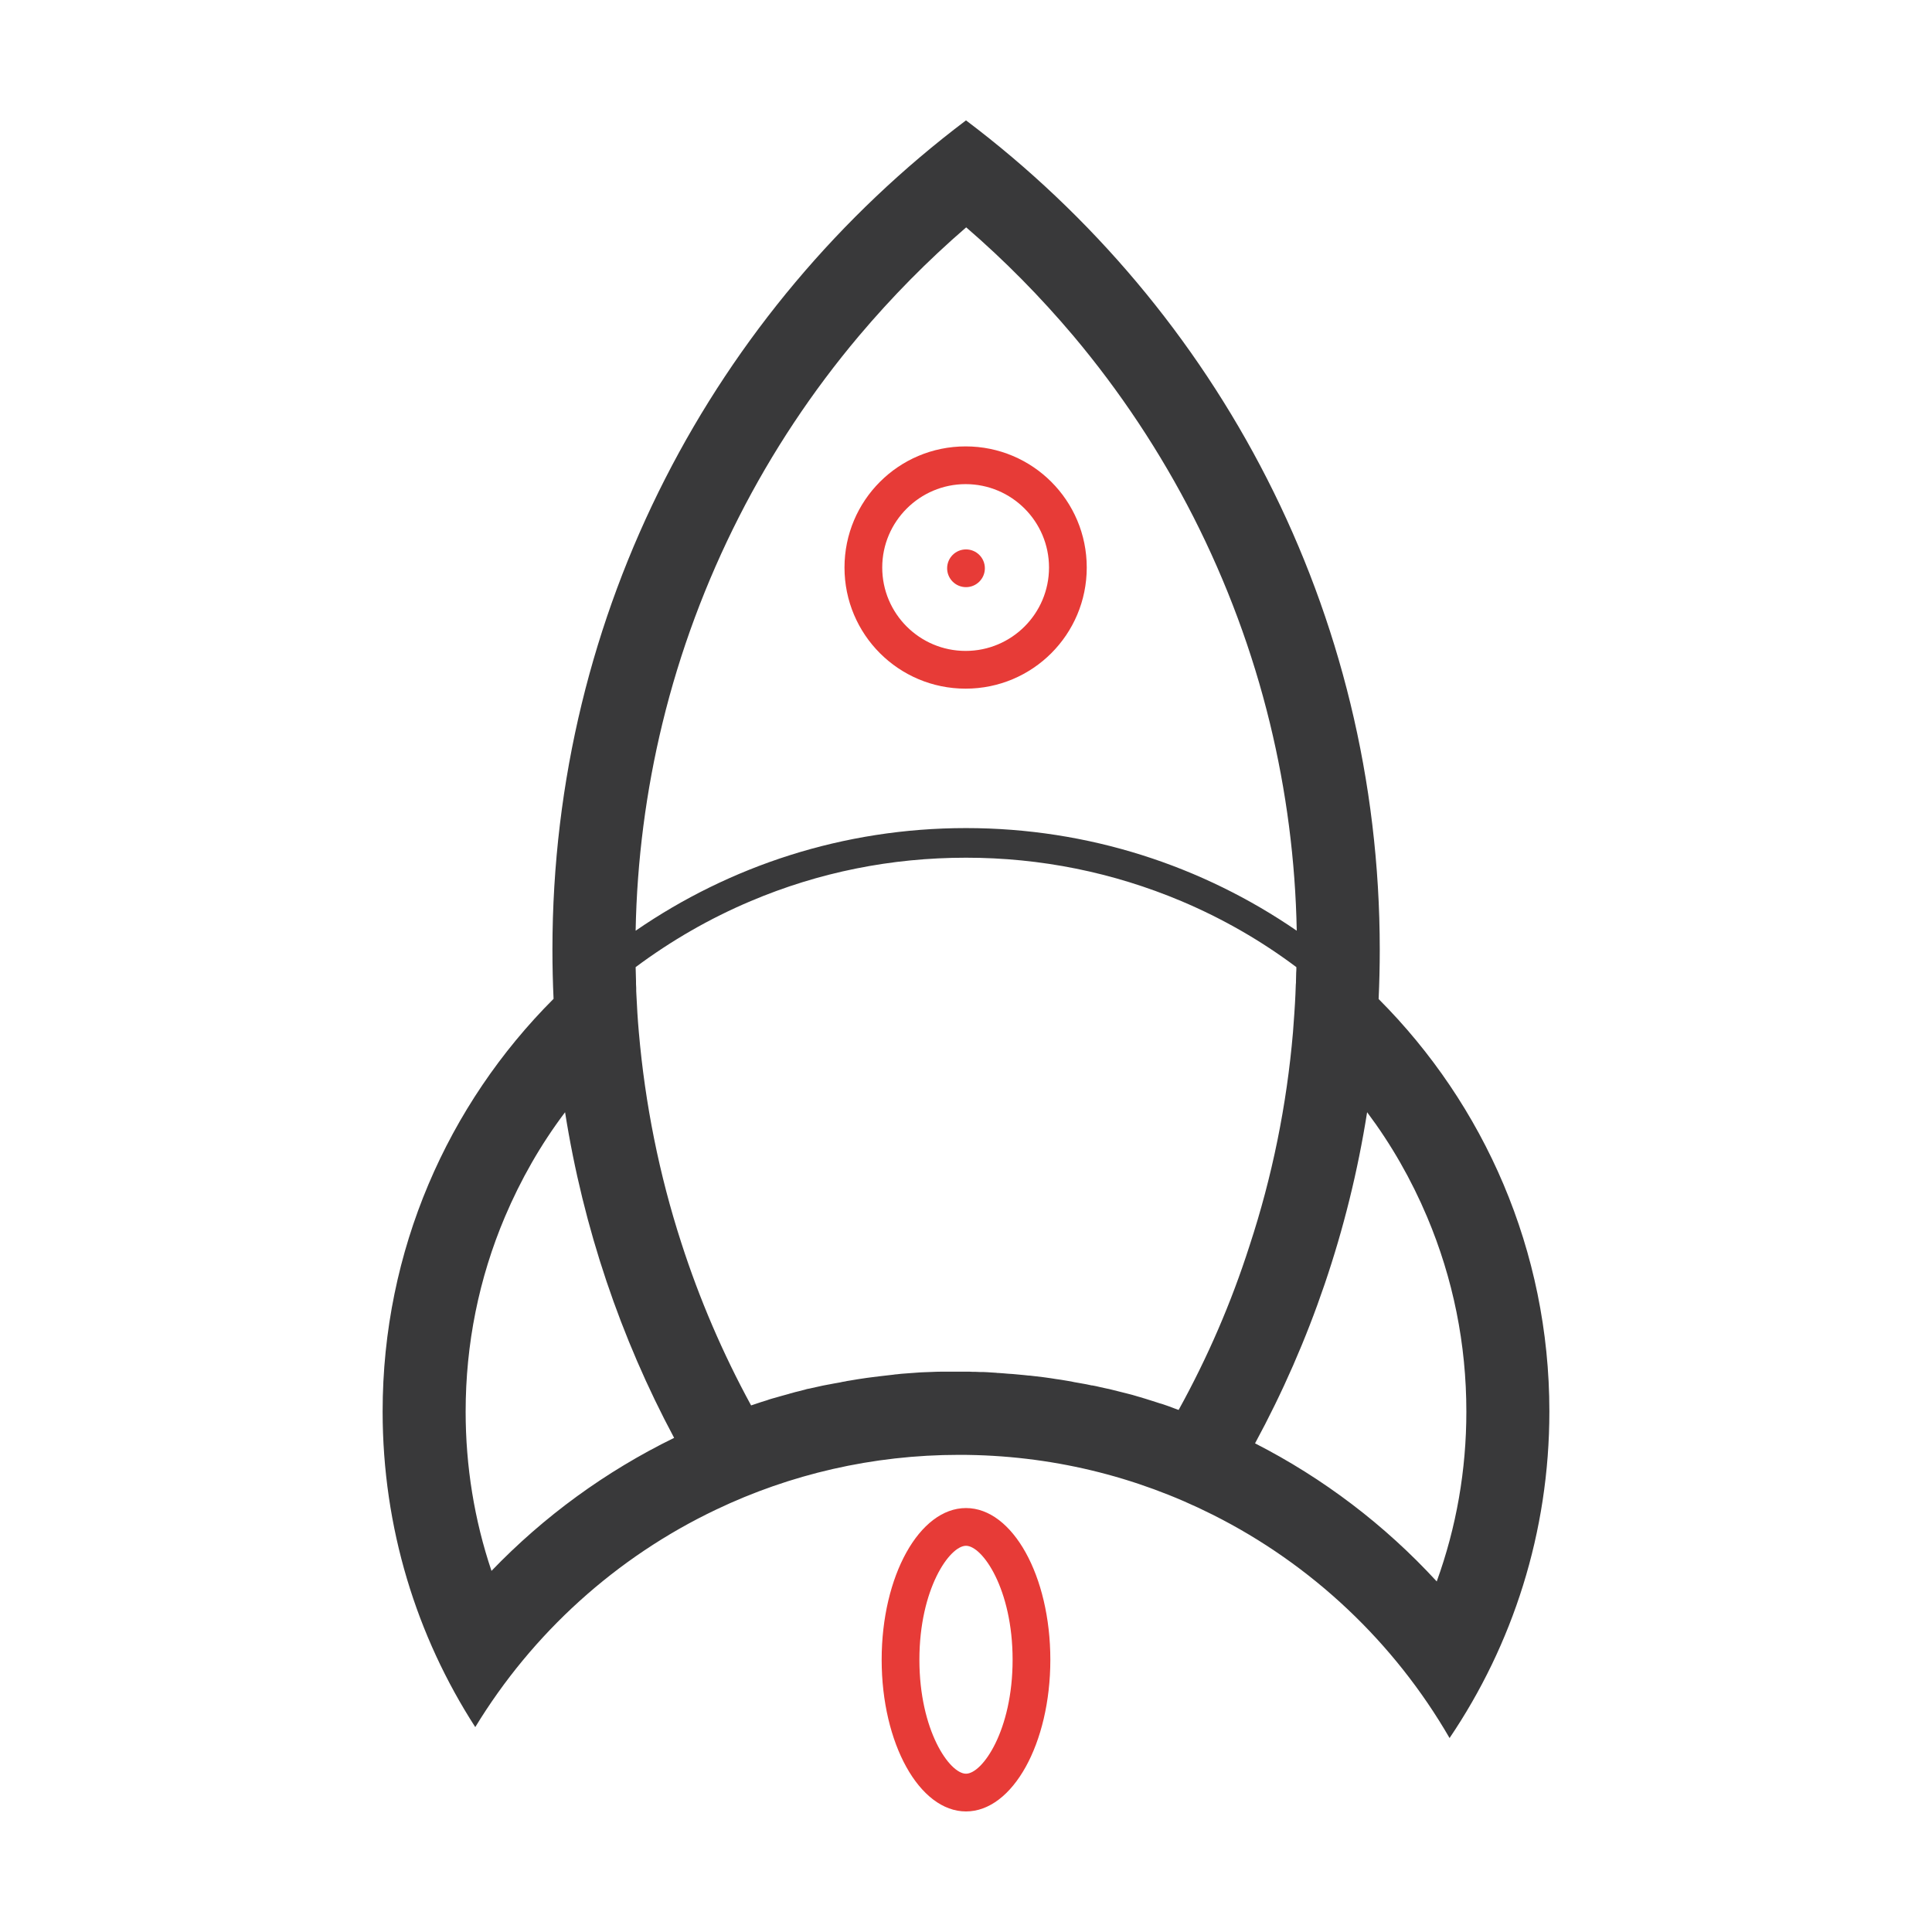
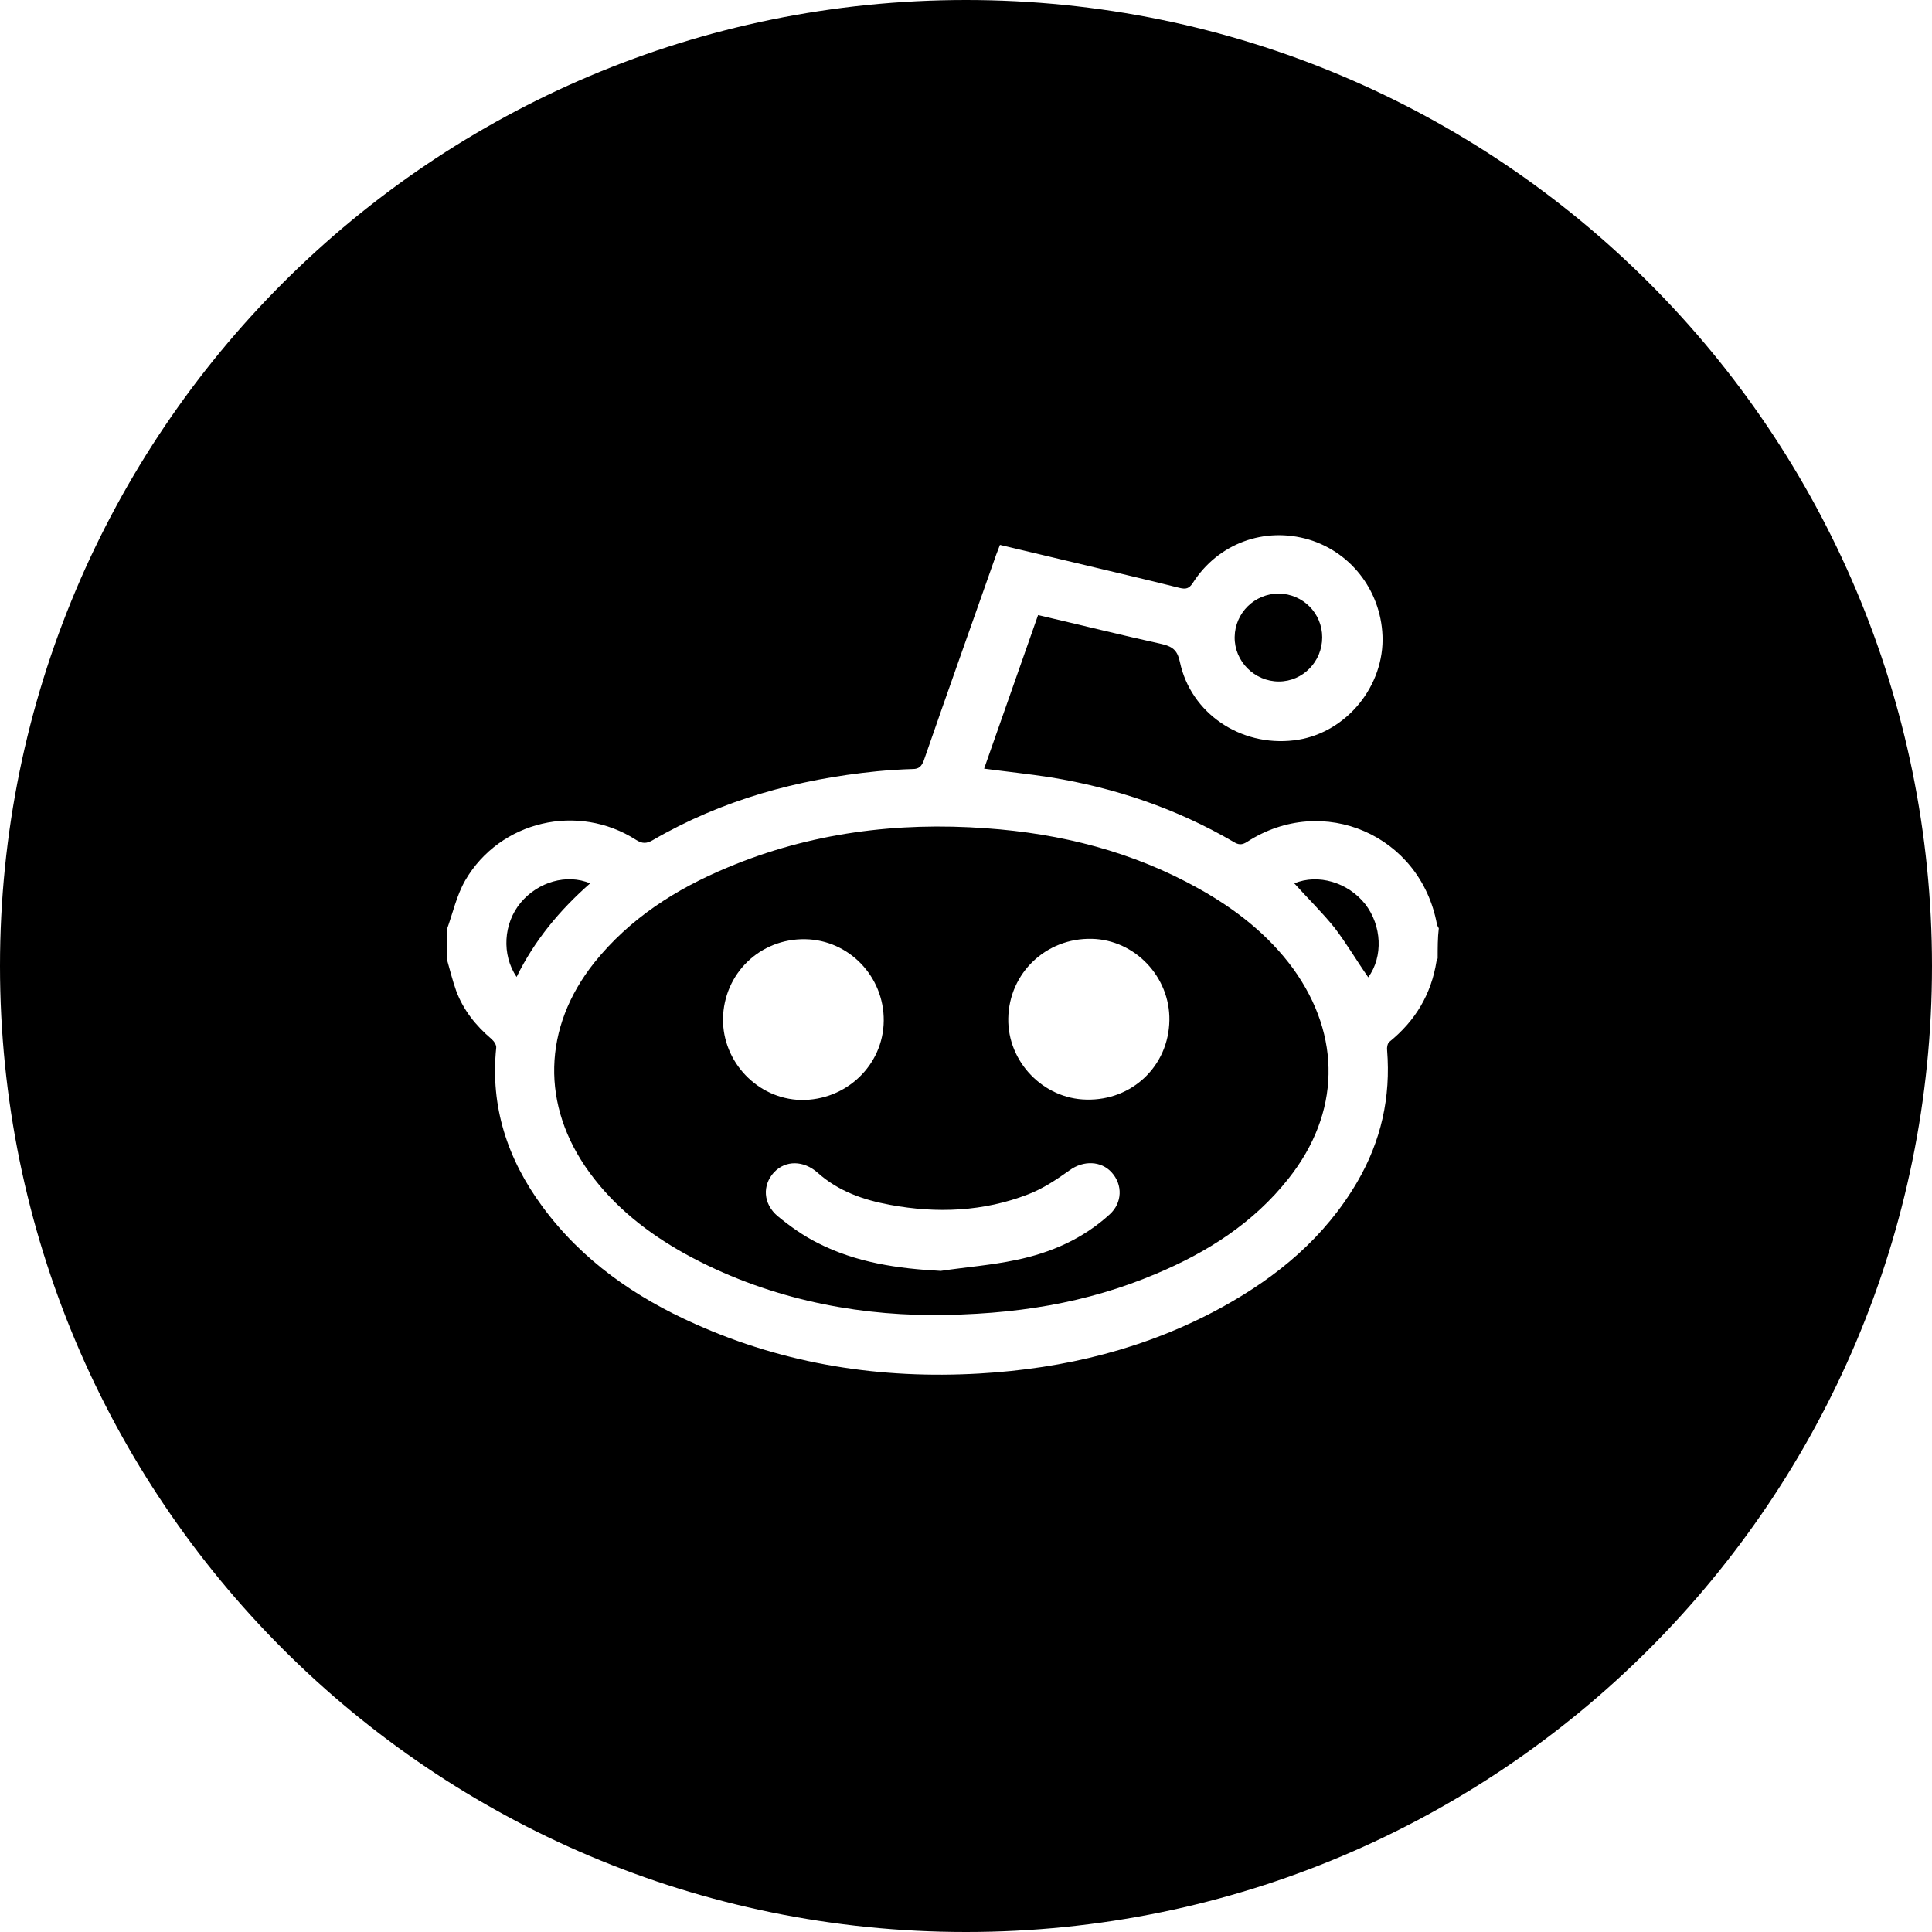
- <svg xmlns="http://www.w3.org/2000/svg" width="800px" height="800px" viewBox="0 0 1024 1024" class="icon" version="1.1">
-   <path d="M512 301.2m-10 0a10 10 0 1 0 20 0 10 10 0 1 0-20 0Z" fill="#E73B37" />
-   <path d="M400.3 744.5c2.1-0.7 4.1-1.4 6.2-2-2 0.6-4.1 1.3-6.2 2z m0 0c2.1-0.7 4.1-1.4 6.2-2-2 0.6-4.1 1.3-6.2 2z" fill="#39393A" />
-   <path d="M511.8 256.6c24.4 0 44.2 19.8 44.2 44.2S536.2 345 511.8 345s-44.2-19.8-44.2-44.2 19.9-44.2 44.2-44.2m0-20c-35.5 0-64.2 28.7-64.2 64.2s28.7 64.2 64.2 64.2 64.2-28.7 64.2-64.2-28.7-64.2-64.2-64.2z" fill="#E73B37" />
-   <path d="M730.7 529.5c0.4-8.7 0.6-17.4 0.6-26.2 0-179.6-86.1-339.1-219.3-439.5-133.1 100.4-219.2 259.9-219.2 439.5 0 8.8 0.2 17.5 0.6 26.1-56 56-90.6 133.3-90.6 218.7 0 61.7 18 119.1 49.1 167.3 30.3-49.8 74.7-90.1 127.7-115.3 39-18.6 82.7-29 128.8-29 48.3 0 93.9 11.4 134.3 31.7 52.5 26.3 96.3 67.7 125.6 118.4 33.4-49.4 52.9-108.9 52.9-173.1 0-85.4-34.6-162.6-90.5-218.6zM351.1 383.4c9.2-37.9 22.9-74.7 40.6-109.5a502.1 502.1 0 0 1 63.6-95.9c17.4-20.6 36.4-39.9 56.8-57.5 20.4 17.6 39.4 36.9 56.8 57.5 24.8 29.5 46.2 61.8 63.6 95.9 17.7 34.8 31.4 71.6 40.6 109.5 8.7 35.8 13.5 72.7 14.2 109.9C637.4 459 577 438.9 512 438.9c-65 0-125.3 20.1-175.1 54.4 0.7-37.2 5.5-74.1 14.2-109.9z m-90.6 449.2c-9.1-27-13.7-55.5-13.7-84.4 0-35.8 7-70.6 20.8-103.2 8.4-19.8 19-38.4 31.9-55.5 9.7 61.5 29.5 119.7 57.8 172.6-36.4 17.8-69 41.6-96.8 70.5z m364.2-85.3c-0.7-0.3-1.5-0.5-2.2-0.8-0.4-0.2-0.9-0.3-1.3-0.5-0.6-0.2-1.3-0.5-1.9-0.7-0.8-0.3-1.5-0.5-2.3-0.8-0.8-0.3-1.5-0.5-2.3-0.7l-0.9-0.3c-1-0.3-2.1-0.7-3.1-1-1.2-0.4-2.4-0.7-3.5-1.1l-3-0.9c-0.2-0.1-0.4-0.1-0.7-0.2-1.1-0.3-2.3-0.7-3.4-1-1.2-0.3-2.4-0.6-3.5-0.9l-3.6-0.9-3.6-0.9c-1-0.3-2.1-0.5-3.1-0.7-1.2-0.3-2.4-0.5-3.6-0.8-1.3-0.3-2.5-0.6-3.8-0.8h-0.3c-0.9-0.2-1.9-0.4-2.8-0.6-0.4-0.1-0.7-0.1-1.1-0.2-1.1-0.2-2.2-0.4-3.4-0.6-1.2-0.2-2.4-0.4-3.6-0.7l-5.4-0.9c-0.9-0.1-1.9-0.3-2.8-0.4-0.8-0.1-1.6-0.3-2.5-0.4-2.6-0.4-5.1-0.7-7.7-1-1.2-0.1-2.3-0.3-3.5-0.4h-0.4c-0.9-0.1-1.8-0.2-2.8-0.3-1.1-0.1-2.1-0.2-3.2-0.3-1.7-0.2-3.4-0.3-5.1-0.4-0.8-0.1-1.5-0.1-2.3-0.2-0.9-0.1-1.9-0.1-2.8-0.2-0.4 0-0.8 0-1.2-0.1-1.1-0.1-2.1-0.1-3.2-0.2-0.5 0-1-0.1-1.5-0.1-1.3-0.1-2.6-0.1-3.9-0.1-0.8 0-1.5-0.1-2.3-0.1-1.2 0-2.4 0-3.5-0.1h-13.9c-2.3 0-4.6 0.1-6.9 0.2-0.9 0-1.9 0.1-2.8 0.1-0.8 0-1.5 0.1-2.3 0.1-1.4 0.1-2.8 0.2-4.1 0.3-1.4 0.1-2.7 0.2-4.1 0.3-1.4 0.1-2.7 0.2-4.1 0.4-0.6 0-1.2 0.1-1.8 0.2l-7.8 0.9c-1.1 0.1-2.1 0.3-3.2 0.4-1 0.1-2.1 0.3-3.1 0.4-3.2 0.5-6.4 0.9-9.5 1.5-0.7 0.1-1.4 0.2-2.1 0.4-0.9 0.1-1.7 0.3-2.6 0.5-1.1 0.2-2.3 0.4-3.4 0.6-0.9 0.2-1.7 0.3-2.6 0.5-0.4 0.1-0.8 0.1-1.1 0.2-0.7 0.1-1.4 0.3-2.1 0.4-1.2 0.3-2.4 0.5-3.6 0.8-1.2 0.3-2.4 0.5-3.6 0.8-0.2 0-0.4 0.1-0.6 0.1-0.5 0.1-1 0.2-1.5 0.4-1.1 0.3-2.3 0.6-3.5 0.9-1.3 0.3-2.5 0.6-3.8 1-0.4 0.1-0.9 0.2-1.4 0.4-1.3 0.4-2.7 0.7-4 1.1-1.5 0.4-3 0.9-4.6 1.3-1 0.3-2.1 0.6-3.1 1-2.1 0.6-4.1 1.3-6.2 2-0.7 0.2-1.4 0.5-2.1 0.7-15-27.5-27.4-56.4-37-86.2-11.7-36.1-19.2-73.6-22.5-111.6-0.6-6.7-1-13.3-1.3-20-0.1-1.2-0.1-2.4-0.1-3.6-0.1-1.2-0.1-2.4-0.1-3.6 0-1.2-0.1-2.4-0.1-3.6 0-1.2-0.1-2.4-0.1-3.7 18.8-14 39.2-25.8 61-35 36.1-15.3 74.5-23 114.1-23 39.6 0 78 7.8 114.1 23 21.8 9.2 42.2 20.9 61 35v0.1c0 1 0 1.9-0.1 2.9 0 1.4-0.1 2.8-0.1 4.3 0 0.7 0 1.3-0.1 2-0.1 1.8-0.1 3.5-0.2 5.3-0.3 6.7-0.8 13.3-1.3 20-3.3 38.5-11 76.5-23 113-9.7 30.3-22.3 59.4-37.6 87.1z m136.8 90.9a342.27 342.27 0 0 0-96.3-73.2c29.1-53.7 49.5-112.8 59.4-175.5 12.8 17.1 23.4 35.6 31.8 55.5 13.8 32.7 20.8 67.4 20.8 103.2 0 31-5.3 61.3-15.7 90z" fill="#39393A" />
-   <path d="M512 819.3c8.7 0 24.7 22.9 24.7 60.4s-16 60.4-24.7 60.4-24.7-22.9-24.7-60.4 16-60.4 24.7-60.4m0-20c-24.7 0-44.7 36-44.7 80.4 0 44.4 20 80.4 44.7 80.4s44.7-36 44.7-80.4c0-44.4-20-80.4-44.7-80.4z" fill="#E73B37" />
+ <svg xmlns="http://www.w3.org/2000/svg" fill="#000000" height="800px" width="800px" version="1.1" id="Layer_1" viewBox="-143 145 512 512" xml:space="preserve">
+   <g>
+     <path d="M13.4,379.1c-6.2-2.6-13.8-0.4-18.4,5.1s-5.1,13.8-1.1,19.7C-1.4,394.3,5.3,386.2,13.4,379.1z" />
+     <path d="M195.9,325.6c6.4,0,11.5-5.3,11.5-11.7c0-6.4-5.1-11.5-11.5-11.6c-6.4,0-11.6,5.1-11.7,11.5   C184.1,320.3,189.5,325.6,195.9,325.6z" />
+     <path d="M174.7,380.5c-17.5-9.8-36.5-14.6-56.4-16c-23.6-1.7-46.6,1.2-68.5,10.4c-13.7,5.7-25.9,13.5-35.3,25.2   C0.8,417.3,0.3,438,13.2,455.7c6.7,9.2,15.5,16.1,25.4,21.6c21.1,11.6,43.9,16.1,65.1,16.2c22.3,0,41.4-3.2,59.6-10.9   c13.6-5.7,25.9-13.5,35.2-25.3c13.7-17.3,14.1-37.7,1.2-55.6C193.1,392.7,184.4,385.9,174.7,380.5z M48.6,415   c0.2-12,9.8-21.3,21.8-21.1c11.6,0.2,20.9,9.9,20.8,21.6c-0.1,11.8-10,21.2-22,21C57.8,436.2,48.5,426.5,48.6,415z M151.1,466.8   c-7.1,6.5-15.6,10.2-24.8,12.1c-6.6,1.4-13.3,1.9-20,2.9c-11.4-0.6-22.4-2.2-32.6-7.4c-3.8-1.9-7.3-4.4-10.6-7.1   c-3.9-3.3-4.1-8.2-1-11.6c3.1-3.3,7.9-3.2,11.6,0.1c5.5,4.9,12.1,7.2,19.2,8.5c12.4,2.3,24.7,1.8,36.6-2.8c3.9-1.5,7.5-3.9,11-6.4   c3.6-2.6,8.3-2.5,11.1,0.6C154.6,459,154.4,463.8,151.1,466.8z M144.9,436.4c-11.4-0.2-20.9-10-20.7-21.5c0.2-12,10-21.4,22.2-21.1   c11.4,0.3,20.7,10.1,20.5,21.6C166.7,427.5,157,436.7,144.9,436.4z" />
+     <path d="M200,379.1c3.6,4,7.4,7.7,10.7,11.8c3.2,4.2,5.9,8.8,8.9,13.1c4-5.5,3.6-13.7-0.8-19.4C214.2,378.8,206.3,376.5,200,379.1z   " />
+     <path d="M113,145c-141.4,0-256,114.6-256,256s114.6,256,256,256s256-114.6,256-256S254.4,145,113,145z M238,399   c-0.1,0.2-0.3,0.5-0.3,0.7c-1.4,8.8-5.6,15.8-12.5,21.4c-0.5,0.4-0.7,1.5-0.6,2.2c1,12.5-1.6,24.1-7.9,34.9   c-8.6,14.7-21.1,25.1-35.8,33.2c-20,11-41.7,16.3-64.4,17.6c-26.1,1.5-51.3-2.4-75.2-13.1c-16-7.1-30.1-16.9-40.6-31.2   c-9.2-12.5-13.8-26.4-12.2-42c0.1-0.8-0.6-1.8-1.3-2.4c-4.1-3.5-7.4-7.6-9.3-12.7c-1-2.8-1.7-5.7-2.5-8.5c0-2.6,0-5.1,0-7.7   c1.6-4.4,2.6-9.1,4.9-13.1c9.2-15.8,29.9-20.6,45.3-10.7c1.6,1,2.7,1,4.3,0.1c18.4-10.7,38.4-16.2,59.5-18.3   c3.1-0.3,6.3-0.5,9.5-0.6c1.6,0,2.3-0.7,2.9-2.2c6.3-18.2,12.8-36.4,19.2-54.6c0.3-0.8,0.6-1.6,1-2.6c6.8,1.6,13.5,3.2,20.2,4.8   c9.1,2.2,18.3,4.3,27.4,6.6c1.7,0.4,2.5,0.2,3.5-1.3c6.7-10.5,19-15,30.8-11.5c11.6,3.5,19.5,14.3,19.5,26.6   c-0.1,13.3-10.5,25.1-23.5,26.6c-14.2,1.7-27.3-7.2-30.2-20.7c-0.6-2.9-1.7-4.1-4.7-4.8c-10.9-2.4-21.7-5.1-32.9-7.7   c-4.8,13.6-9.5,27.1-14.3,40.7c6,0.8,11.8,1.4,17.6,2.3c17.2,2.8,33.4,8.3,48.5,17.1c1.3,0.8,2.2,0.9,3.6,0   c20.1-13,45.9-1.8,50.3,21.8c0.1,0.4,0.3,0.8,0.5,1.1C238,393.5,238,396.2,238,399z" />
+   </g>
</svg>
